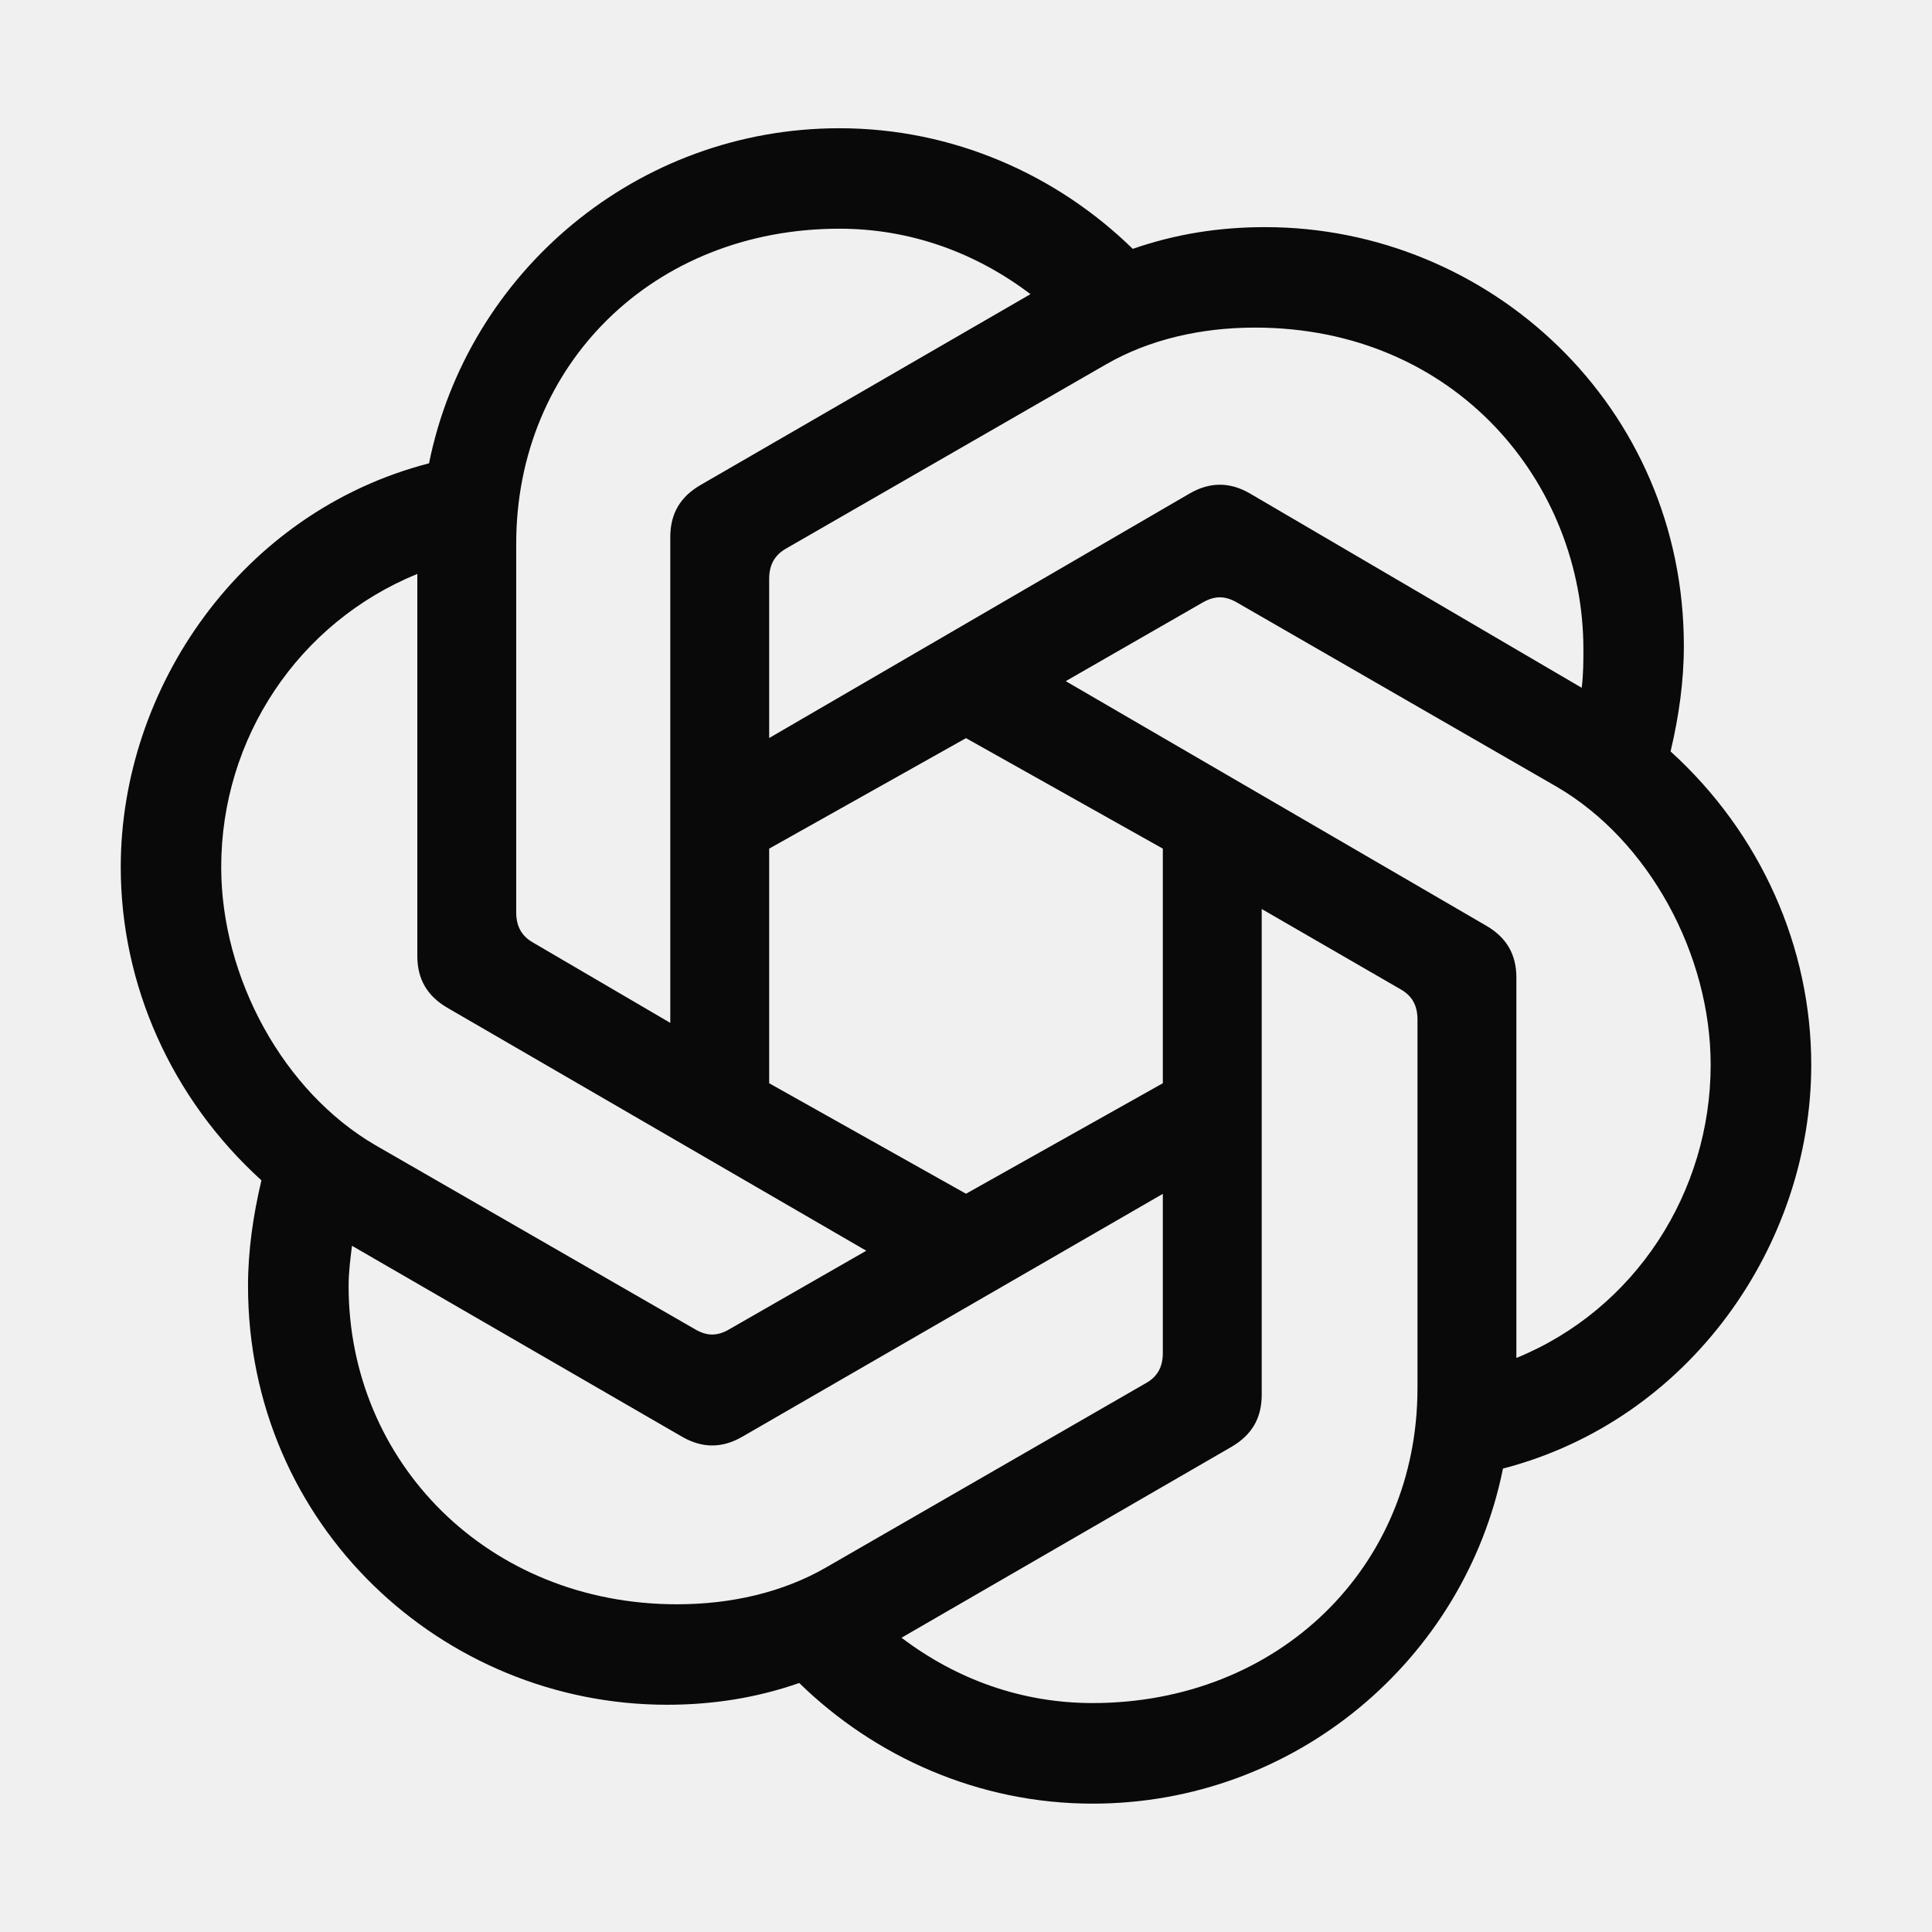
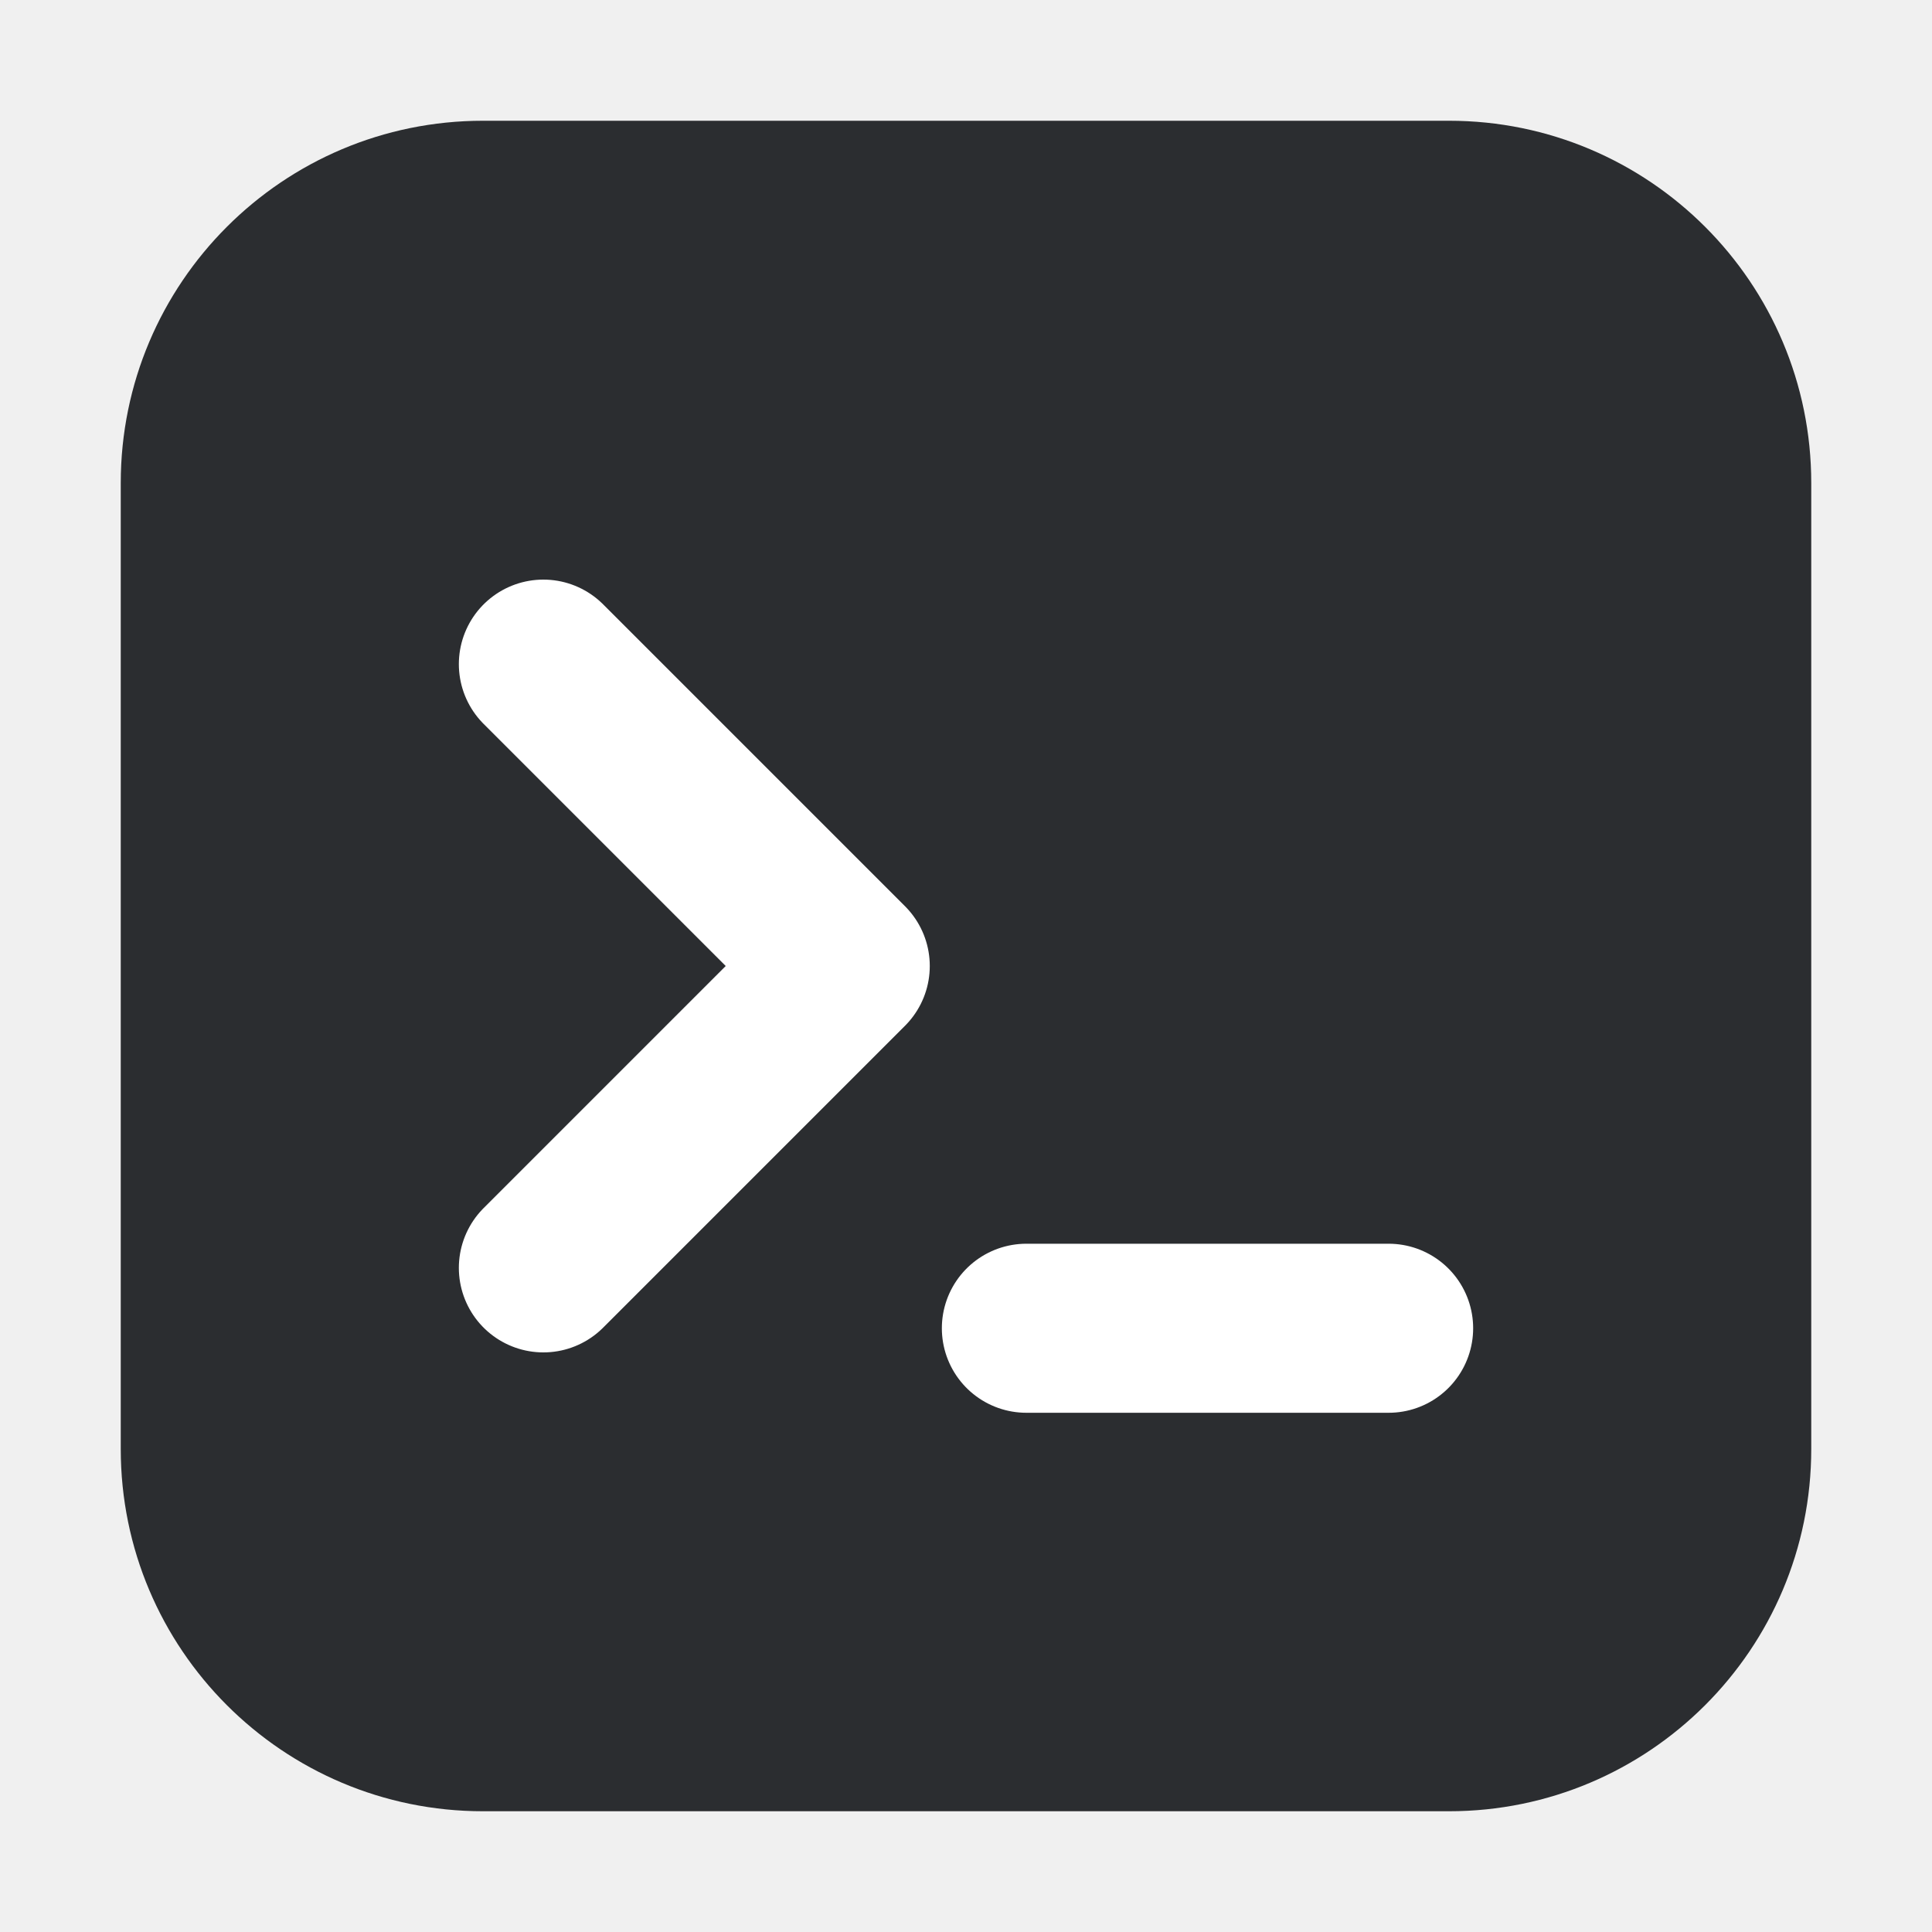
- <svg xmlns="http://www.w3.org/2000/svg" width="16" height="16" viewBox="0 0 16 16" fill="none">
-   <path d="M6.37 6.112V4.794C6.37 4.683 6.411 4.6 6.508 4.544L9.159 3.018C9.519 2.81 9.949 2.713 10.393 2.713C12.058 2.713 13.113 4.003 13.113 5.377C13.113 5.474 13.113 5.585 13.099 5.696L10.352 4.087C10.185 3.99 10.019 3.99 9.852 4.087L6.37 6.112ZM12.558 11.246V8.096C12.558 7.902 12.475 7.763 12.308 7.666L8.826 5.641L9.963 4.988C10.06 4.933 10.144 4.933 10.241 4.988L12.891 6.515C13.654 6.959 14.167 7.902 14.167 8.818C14.167 9.872 13.543 10.844 12.558 11.246ZM5.551 8.471L4.413 7.805C4.316 7.75 4.275 7.666 4.275 7.555V4.503C4.275 3.018 5.412 1.894 6.952 1.894C7.535 1.894 8.076 2.089 8.534 2.436L5.801 4.017C5.634 4.114 5.551 4.253 5.551 4.448L5.551 8.471ZM8 9.886L6.37 8.971V7.028L8 6.113L9.63 7.028V8.971L8 9.886ZM9.048 14.104C8.465 14.104 7.924 13.91 7.466 13.563L10.199 11.982C10.366 11.884 10.449 11.746 10.449 11.551V7.528L11.601 8.194C11.698 8.249 11.739 8.332 11.739 8.443V11.496C11.739 12.98 10.588 14.104 9.048 14.104ZM5.759 11.01L3.109 9.484C2.346 9.04 1.832 8.097 1.832 7.181C1.832 6.113 2.471 5.155 3.456 4.753V7.916C3.456 8.111 3.539 8.249 3.705 8.346L7.174 10.358L6.037 11.01C5.94 11.066 5.856 11.066 5.759 11.01ZM5.607 13.286C4.039 13.286 2.887 12.107 2.887 10.65C2.887 10.539 2.901 10.428 2.915 10.317L5.648 11.898C5.815 11.995 5.981 11.995 6.148 11.898L9.63 9.887V11.205C9.63 11.316 9.589 11.399 9.491 11.454L6.841 12.981C6.481 13.189 6.051 13.286 5.607 13.286ZM9.048 14.937C10.726 14.937 12.128 13.744 12.447 12.162C14.001 11.759 15 10.303 15 8.818C15 7.847 14.584 6.903 13.835 6.223C13.904 5.932 13.945 5.641 13.945 5.349C13.945 3.365 12.336 1.881 10.477 1.881C10.102 1.881 9.741 1.936 9.381 2.061C8.756 1.45 7.896 1.062 6.952 1.062C5.274 1.062 3.872 2.255 3.553 3.837C1.999 4.239 1 5.696 1 7.181C1 8.152 1.416 9.095 2.165 9.775C2.096 10.067 2.054 10.358 2.054 10.649C2.054 12.634 3.664 14.118 5.523 14.118C5.898 14.118 6.259 14.063 6.619 13.938C7.244 14.548 8.104 14.937 9.048 14.937Z" fill="#090909" />
+ <svg xmlns="http://www.w3.org/2000/svg" width="16" height="16" viewBox="0 0 16 16">
+   <rect x="1" y="1" width="14" height="14" rx="3" fill="#2B2D30" />
+   <path d="M4.5 5.5 7 8l-2.5 2.5M8.5 11h3" fill="none" stroke="#fff" stroke-width="1.4" stroke-linecap="round" stroke-linejoin="round" />
</svg>
